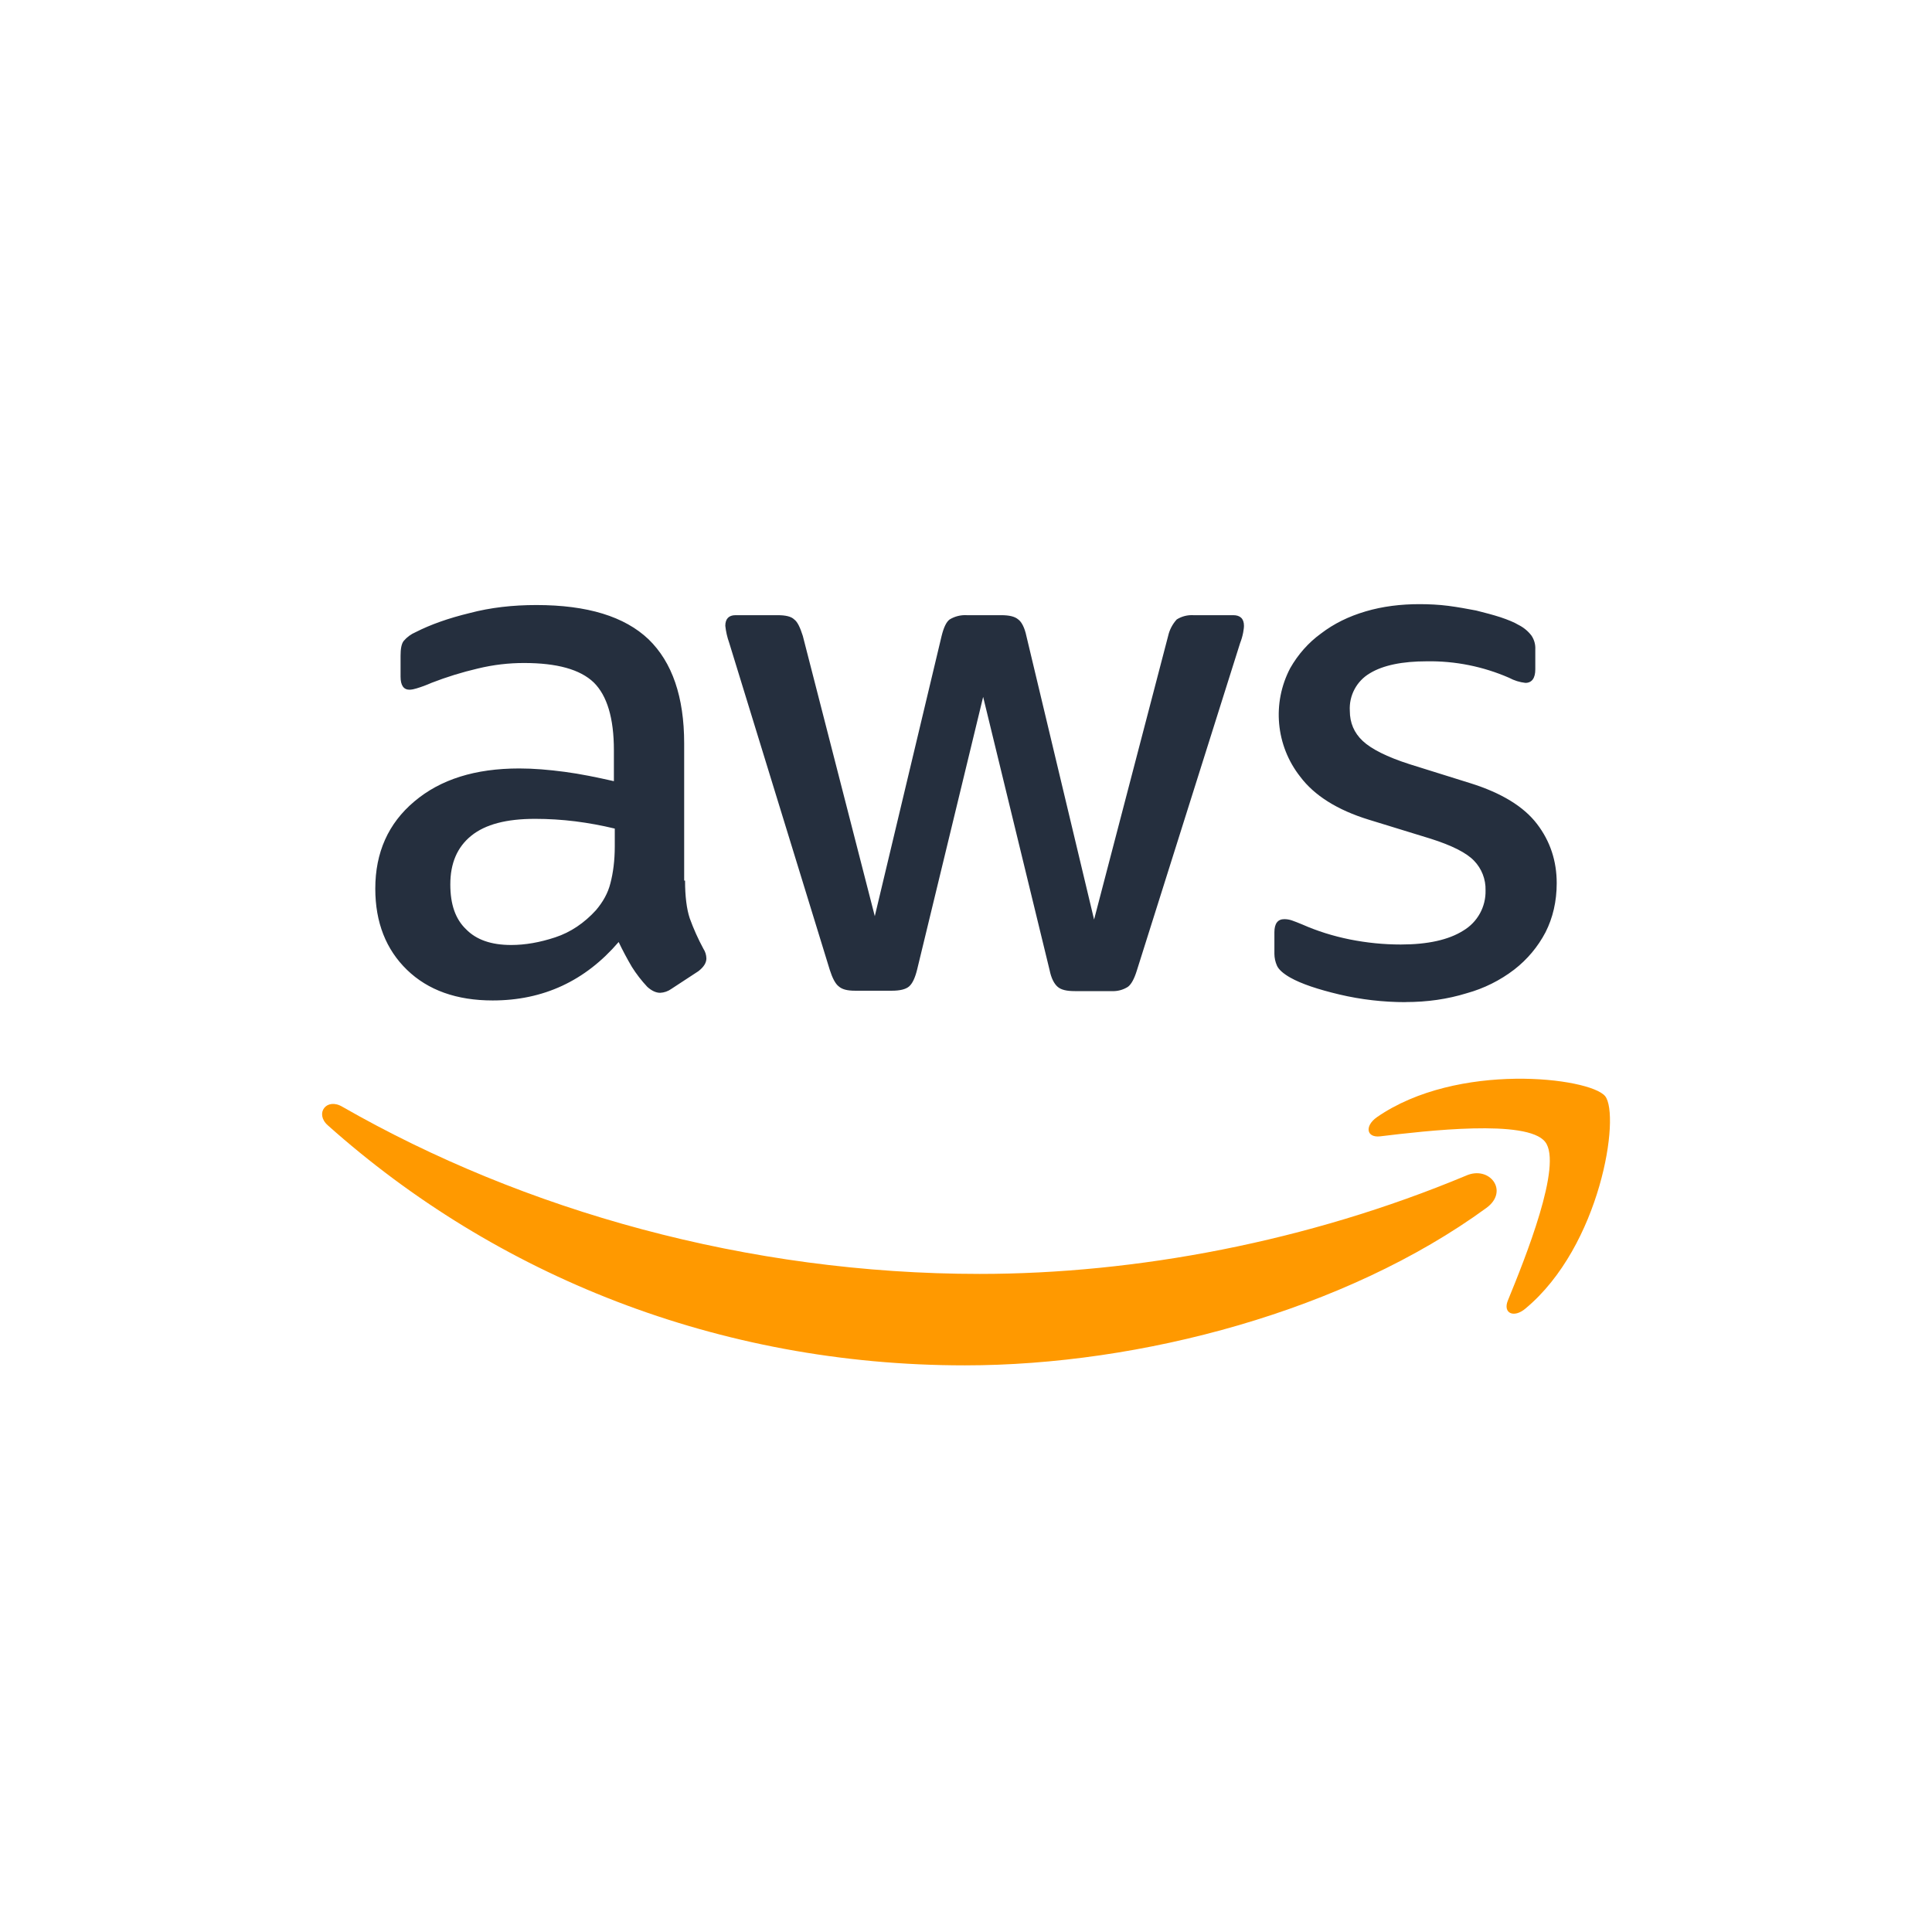
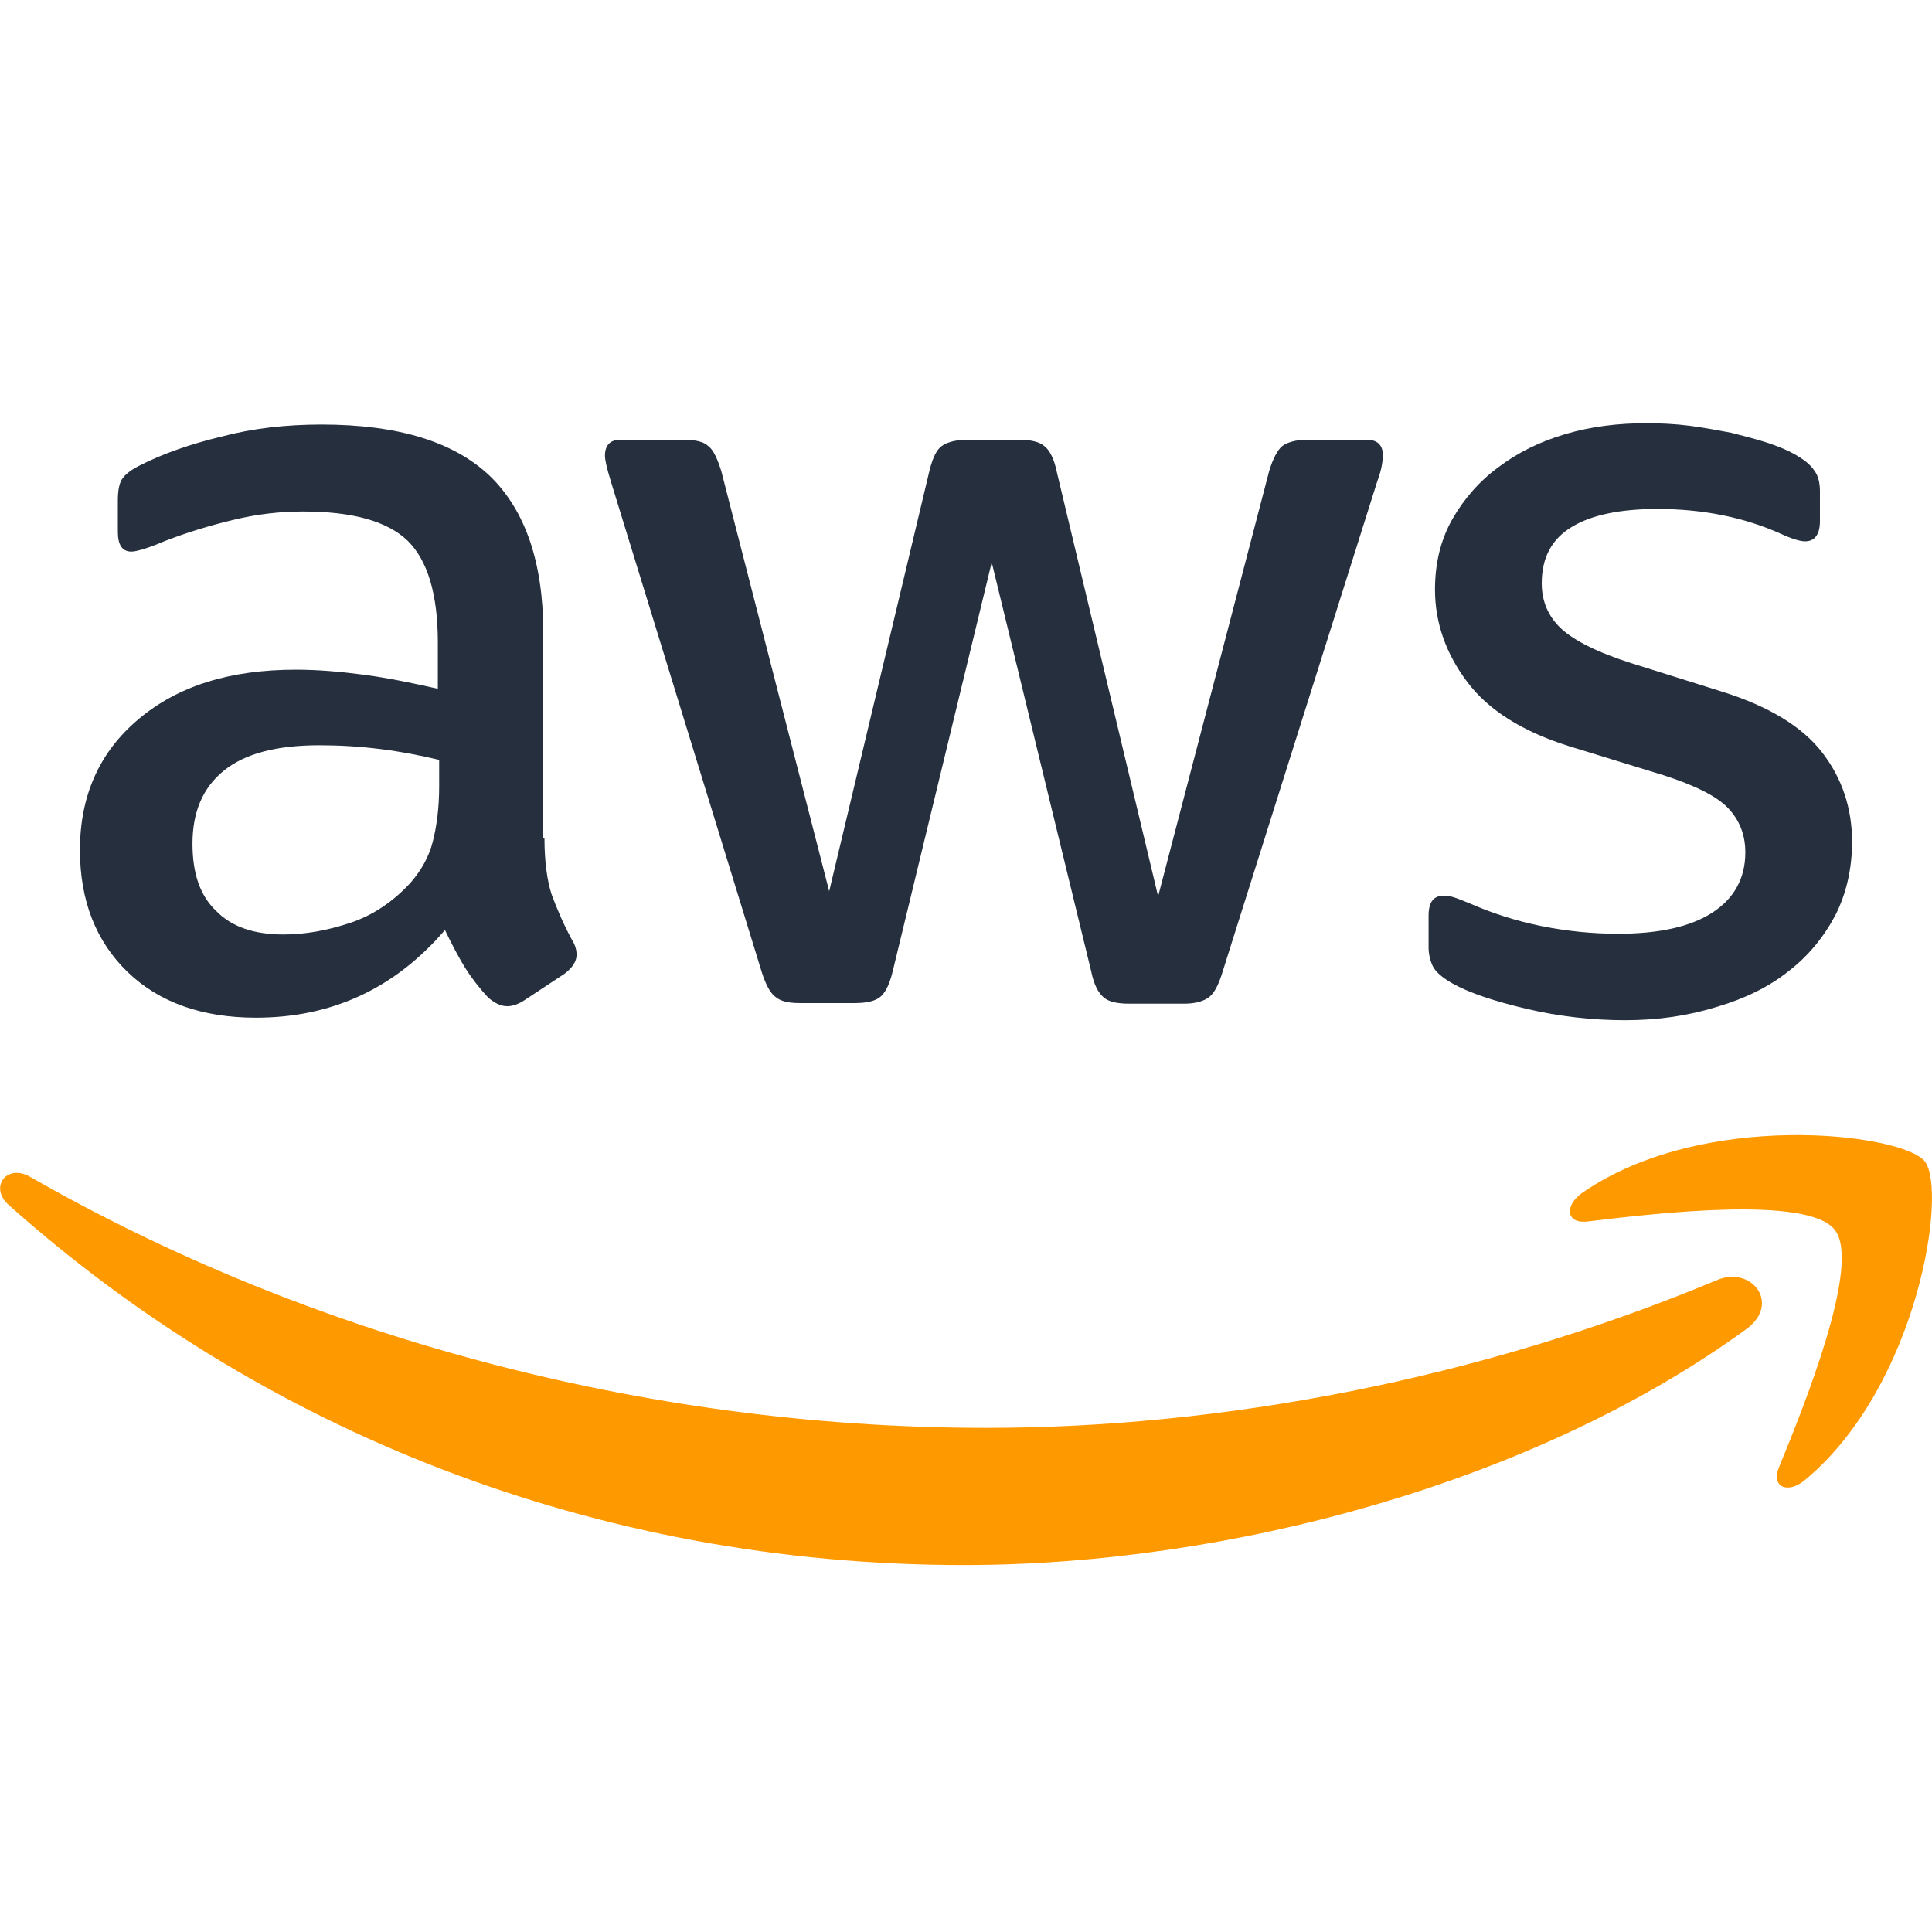
- <svg xmlns="http://www.w3.org/2000/svg" width="24" height="24" fill="none">
-   <path d="M8.51 10.94c0 .194.02.352.058.467a2.8 2.8 0 00.17.379.227.227 0 01.037.12c0 .053-.031.106-.1.159l-.336.22a.257.257 0 01-.138.048c-.053 0-.107-.026-.16-.074a1.632 1.632 0 01-.191-.247 4.046 4.046 0 01-.165-.31c-.415.484-.937.726-1.565.726-.447 0-.803-.127-1.064-.38-.26-.252-.394-.588-.394-1.009 0-.447.16-.81.485-1.083.324-.274.755-.41 1.303-.41.181 0 .367.016.564.042.197.026.4.068.612.116V9.32c0-.4-.085-.679-.25-.842-.17-.163-.458-.242-.867-.242-.187 0-.378.021-.575.069a4.277 4.277 0 00-.575.178 1.539 1.539 0 01-.186.069.33.33 0 01-.085.016c-.074 0-.112-.053-.112-.163v-.258c0-.084.01-.147.038-.184a.398.398 0 01.149-.11c.186-.095.41-.174.67-.237.26-.069.537-.1.83-.1.633 0 1.096.142 1.394.426.293.284.442.715.442 1.293v1.704h.01zm-2.16.799c.175 0 .356-.032.547-.095.192-.063.362-.179.506-.337.085-.1.149-.21.18-.336.033-.126.054-.279.054-.458v-.22a4.485 4.485 0 00-.49-.09 4.063 4.063 0 00-.5-.031c-.356 0-.617.068-.793.21-.175.142-.26.342-.26.605 0 .247.063.43.196.557.128.131.314.195.56.195zm4.272.568c-.096 0-.16-.016-.202-.053-.043-.032-.08-.105-.112-.205l-1.25-4.065a.912.912 0 01-.048-.21c0-.085.042-.132.127-.132h.522c.1 0 .17.016.207.053.043.031.075.105.107.205l.894 3.481.83-3.481c.026-.105.058-.174.1-.205a.37.37 0 01.214-.053h.425c.101 0 .17.016.213.053.043.031.08.105.101.205l.841 3.523.92-3.523a.45.45 0 01.107-.205.35.35 0 01.207-.053h.495c.085 0 .133.042.133.132 0 .026-.005.052-.01.084a.74.74 0 01-.038.131l-1.282 4.065c-.032.105-.07.174-.112.205a.344.344 0 01-.202.053h-.457c-.102 0-.17-.016-.213-.053-.043-.037-.08-.105-.101-.21l-.825-3.392-.82 3.387c-.026.105-.058.173-.1.21-.043.037-.118.053-.213.053h-.458zm6.837.142c-.276 0-.553-.032-.82-.095-.265-.063-.473-.132-.611-.21-.085-.048-.144-.1-.165-.148a.367.367 0 01-.032-.147v-.268c0-.11.043-.163.123-.163.031 0 .063.005.095.016.032.01.08.031.133.052.181.08.378.142.586.184.212.042.42.063.633.063.335 0 .596-.058.777-.173a.565.565 0 00.276-.5.509.509 0 00-.143-.368c-.096-.1-.277-.19-.538-.273l-.771-.237c-.389-.12-.676-.3-.852-.536a1.244 1.244 0 01-.122-1.347c.096-.168.224-.315.383-.43.16-.122.34-.211.553-.274.213-.063.437-.09.67-.09.118 0 .24.006.357.021.123.016.235.037.346.058.107.027.208.053.304.084.095.032.17.063.223.095a.458.458 0 01.16.132.28.28 0 01.048.173v.247c0 .11-.043.168-.123.168a.559.559 0 01-.202-.063 2.459 2.459 0 00-1.022-.205c-.303 0-.542.048-.707.148a.506.506 0 00-.25.468c0 .147.053.273.16.373.106.1.303.2.585.29l.755.236c.383.12.66.289.825.505.165.215.245.462.245.736 0 .226-.048.431-.139.61a1.42 1.42 0 01-.388.463 1.723 1.723 0 01-.59.294c-.24.074-.49.11-.762.11z" fill="#252F3E" />
-   <path fill-rule="evenodd" clip-rule="evenodd" d="M18.465 15.005c-1.75 1.277-4.294 1.956-6.48 1.956-3.066 0-5.827-1.12-7.913-2.982-.165-.147-.016-.347.18-.231 2.257 1.293 5.04 2.077 7.918 2.077 1.943 0 4.076-.4 6.04-1.22.292-.132.542.19.255.4z" fill="#F90" />
-   <path fill-rule="evenodd" clip-rule="evenodd" d="M19.194 14.184c-.223-.284-1.48-.137-2.049-.068-.17.02-.196-.127-.042-.237 1-.694 2.644-.494 2.836-.263.192.237-.053 1.862-.99 2.64-.143.121-.282.058-.218-.1.213-.52.686-1.693.463-1.972z" fill="#F90" />
+ <svg xmlns="http://www.w3.org/2000/svg" width="16" height="16" viewBox="0 0 16 16" fill="none">
+   <path d="M4.509 6.939C4.509 7.134 4.531 7.292 4.568 7.407C4.611 7.523 4.664 7.649 4.738 7.786C4.765 7.828 4.775 7.87 4.775 7.907C4.775 7.96 4.744 8.012 4.674 8.065L4.339 8.286C4.291 8.317 4.243 8.333 4.201 8.333C4.148 8.333 4.094 8.307 4.041 8.259C3.967 8.18 3.903 8.096 3.85 8.012C3.796 7.923 3.743 7.823 3.685 7.702C3.27 8.186 2.748 8.428 2.12 8.428C1.673 8.428 1.317 8.301 1.056 8.049C0.795 7.796 0.662 7.46 0.662 7.039C0.662 6.592 0.822 6.229 1.147 5.956C1.471 5.682 1.902 5.546 2.45 5.546C2.631 5.546 2.817 5.562 3.014 5.588C3.211 5.614 3.413 5.656 3.626 5.704V5.32C3.626 4.92 3.541 4.641 3.376 4.478C3.206 4.315 2.918 4.236 2.509 4.236C2.322 4.236 2.131 4.257 1.934 4.305C1.737 4.352 1.546 4.41 1.359 4.483C1.274 4.52 1.21 4.541 1.173 4.552C1.136 4.562 1.109 4.568 1.088 4.568C1.014 4.568 0.976 4.515 0.976 4.405V4.147C0.976 4.063 0.987 4 1.014 3.963C1.04 3.926 1.088 3.889 1.163 3.852C1.349 3.758 1.572 3.679 1.833 3.616C2.094 3.547 2.37 3.516 2.663 3.516C3.296 3.516 3.759 3.658 4.057 3.942C4.35 4.226 4.499 4.657 4.499 5.235V6.939H4.509ZM2.349 7.739C2.525 7.739 2.706 7.707 2.897 7.644C3.089 7.581 3.259 7.465 3.403 7.307C3.488 7.208 3.552 7.097 3.584 6.971C3.616 6.845 3.637 6.692 3.637 6.513V6.293C3.482 6.256 3.318 6.224 3.147 6.203C2.977 6.182 2.812 6.172 2.647 6.172C2.291 6.172 2.03 6.24 1.854 6.382C1.679 6.524 1.594 6.724 1.594 6.987C1.594 7.234 1.657 7.418 1.79 7.544C1.918 7.676 2.104 7.739 2.349 7.739ZM6.622 8.307C6.526 8.307 6.462 8.291 6.42 8.254C6.377 8.222 6.34 8.149 6.308 8.049L5.058 3.984C5.026 3.879 5.01 3.81 5.01 3.774C5.01 3.689 5.052 3.642 5.137 3.642H5.659C5.76 3.642 5.829 3.658 5.866 3.695C5.909 3.726 5.941 3.8 5.973 3.9L6.867 7.381L7.697 3.9C7.723 3.795 7.755 3.726 7.798 3.695C7.84 3.663 7.915 3.642 8.011 3.642H8.436C8.537 3.642 8.607 3.658 8.649 3.695C8.692 3.726 8.729 3.8 8.75 3.9L9.591 7.423L10.511 3.9C10.543 3.795 10.581 3.726 10.618 3.695C10.661 3.663 10.73 3.642 10.825 3.642H11.32C11.405 3.642 11.453 3.684 11.453 3.774C11.453 3.8 11.448 3.826 11.443 3.858C11.437 3.889 11.427 3.931 11.405 3.989L10.123 8.054C10.091 8.159 10.054 8.228 10.011 8.259C9.969 8.291 9.9 8.312 9.809 8.312H9.352C9.25 8.312 9.181 8.296 9.139 8.259C9.096 8.222 9.059 8.154 9.038 8.049L8.213 4.657L7.393 8.044C7.367 8.149 7.335 8.217 7.292 8.254C7.25 8.291 7.175 8.307 7.079 8.307H6.622ZM13.459 8.449C13.183 8.449 12.906 8.417 12.64 8.354C12.374 8.291 12.166 8.222 12.028 8.144C11.943 8.096 11.884 8.044 11.863 7.996C11.842 7.949 11.831 7.896 11.831 7.849V7.581C11.831 7.47 11.874 7.418 11.954 7.418C11.985 7.418 12.017 7.423 12.049 7.434C12.081 7.444 12.129 7.465 12.182 7.486C12.363 7.565 12.56 7.628 12.768 7.67C12.98 7.712 13.188 7.733 13.401 7.733C13.736 7.733 13.997 7.676 14.178 7.56C14.359 7.444 14.454 7.276 14.454 7.06C14.454 6.913 14.406 6.792 14.311 6.692C14.215 6.592 14.034 6.503 13.773 6.419L13.002 6.182C12.613 6.061 12.326 5.882 12.15 5.646C11.975 5.414 11.884 5.157 11.884 4.883C11.884 4.662 11.932 4.468 12.028 4.299C12.124 4.131 12.252 3.984 12.411 3.868C12.571 3.747 12.752 3.658 12.964 3.595C13.177 3.532 13.401 3.505 13.635 3.505C13.752 3.505 13.874 3.511 13.992 3.526C14.114 3.542 14.226 3.563 14.337 3.584C14.444 3.611 14.545 3.637 14.641 3.668C14.736 3.7 14.811 3.732 14.864 3.763C14.939 3.805 14.992 3.847 15.024 3.895C15.056 3.937 15.072 3.994 15.072 4.068V4.315C15.072 4.426 15.029 4.483 14.949 4.483C14.907 4.483 14.838 4.462 14.747 4.42C14.444 4.284 14.103 4.215 13.725 4.215C13.422 4.215 13.183 4.263 13.018 4.363C12.853 4.462 12.768 4.615 12.768 4.831C12.768 4.978 12.821 5.104 12.927 5.204C13.034 5.304 13.231 5.404 13.513 5.493L14.268 5.73C14.651 5.851 14.928 6.019 15.093 6.235C15.258 6.45 15.338 6.697 15.338 6.971C15.338 7.197 15.29 7.402 15.199 7.581C15.104 7.76 14.976 7.917 14.811 8.044C14.646 8.175 14.449 8.27 14.22 8.338C13.981 8.412 13.731 8.449 13.459 8.449Z" fill="#252F3E" />
+   <path fill-rule="evenodd" clip-rule="evenodd" d="M14.465 11.005C12.714 12.282 10.171 12.961 7.984 12.961C4.919 12.961 2.158 11.841 0.072 9.979C-0.093 9.832 0.056 9.632 0.253 9.748C2.509 11.041 5.292 11.825 8.17 11.825C10.113 11.825 12.246 11.425 14.21 10.605C14.502 10.473 14.752 10.794 14.465 11.005Z" fill="#FF9900" />
+   <path fill-rule="evenodd" clip-rule="evenodd" d="M15.194 10.184C14.971 9.9 13.715 10.047 13.146 10.116C12.975 10.137 12.949 9.99 13.103 9.879C14.103 9.185 15.747 9.385 15.939 9.616C16.131 9.853 15.886 11.478 14.949 12.256C14.806 12.377 14.667 12.314 14.731 12.156C14.944 11.636 15.418 10.463 15.194 10.184Z" fill="#FF9900" />
</svg>
